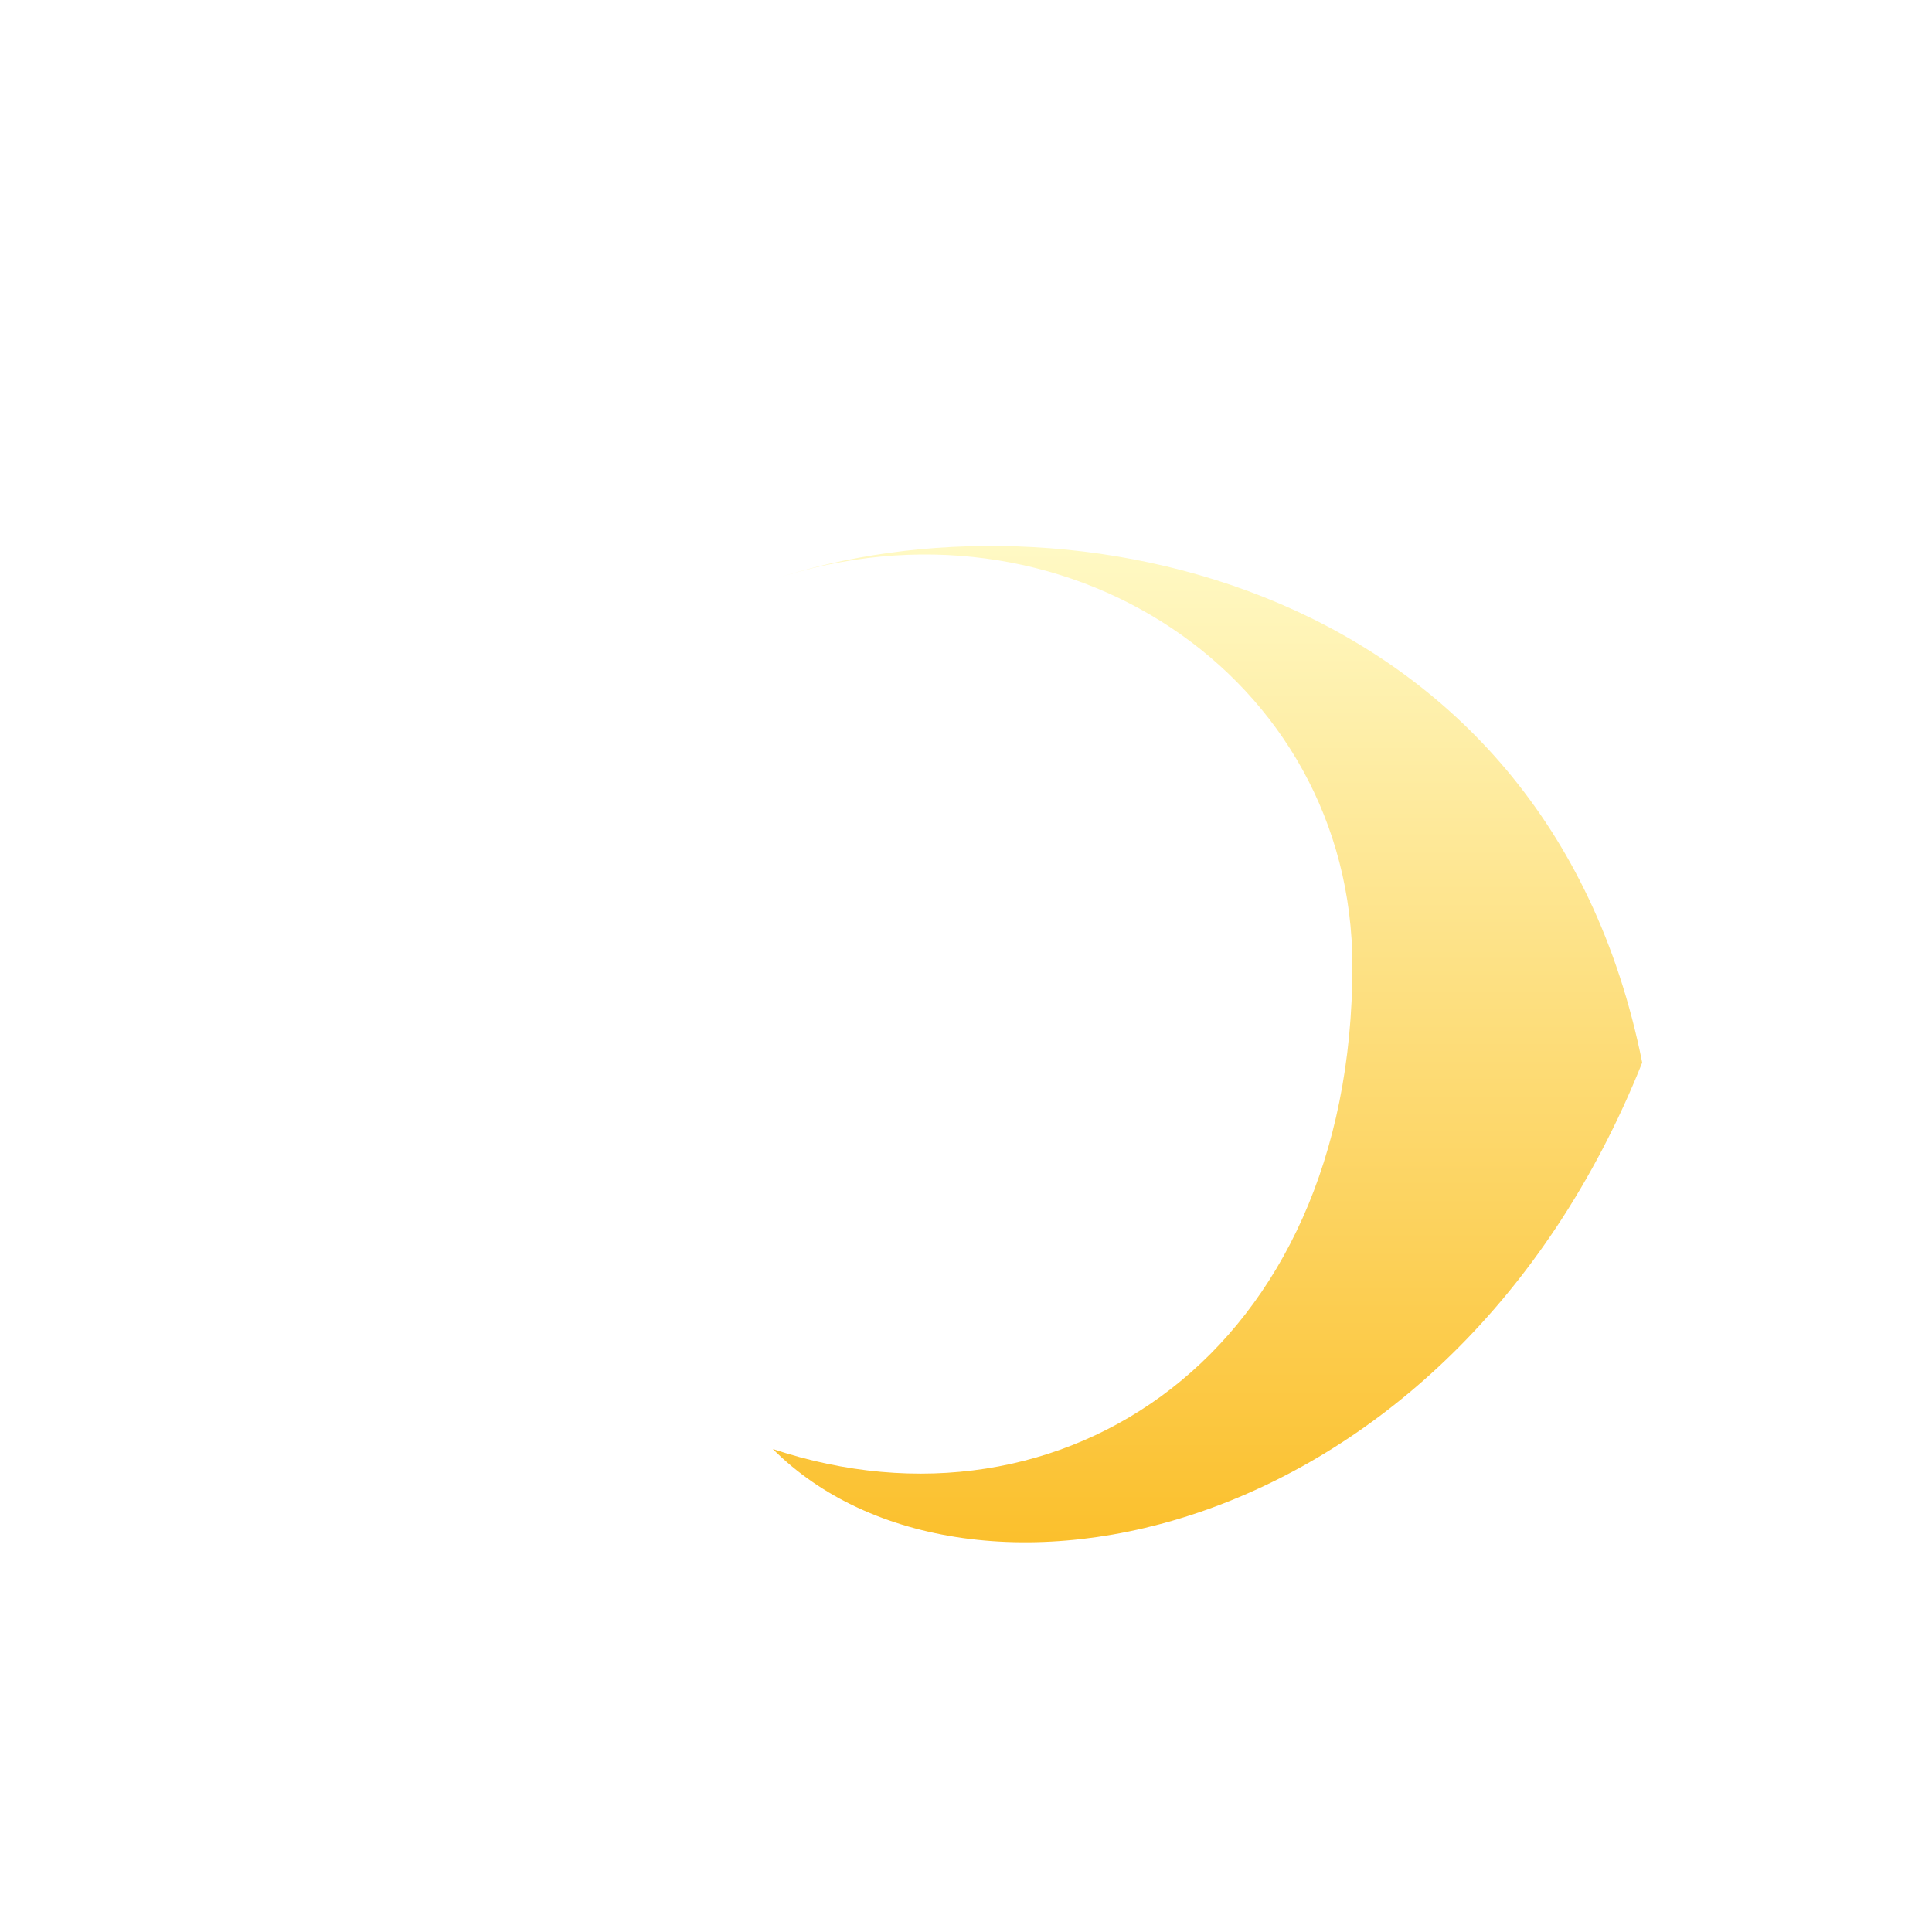
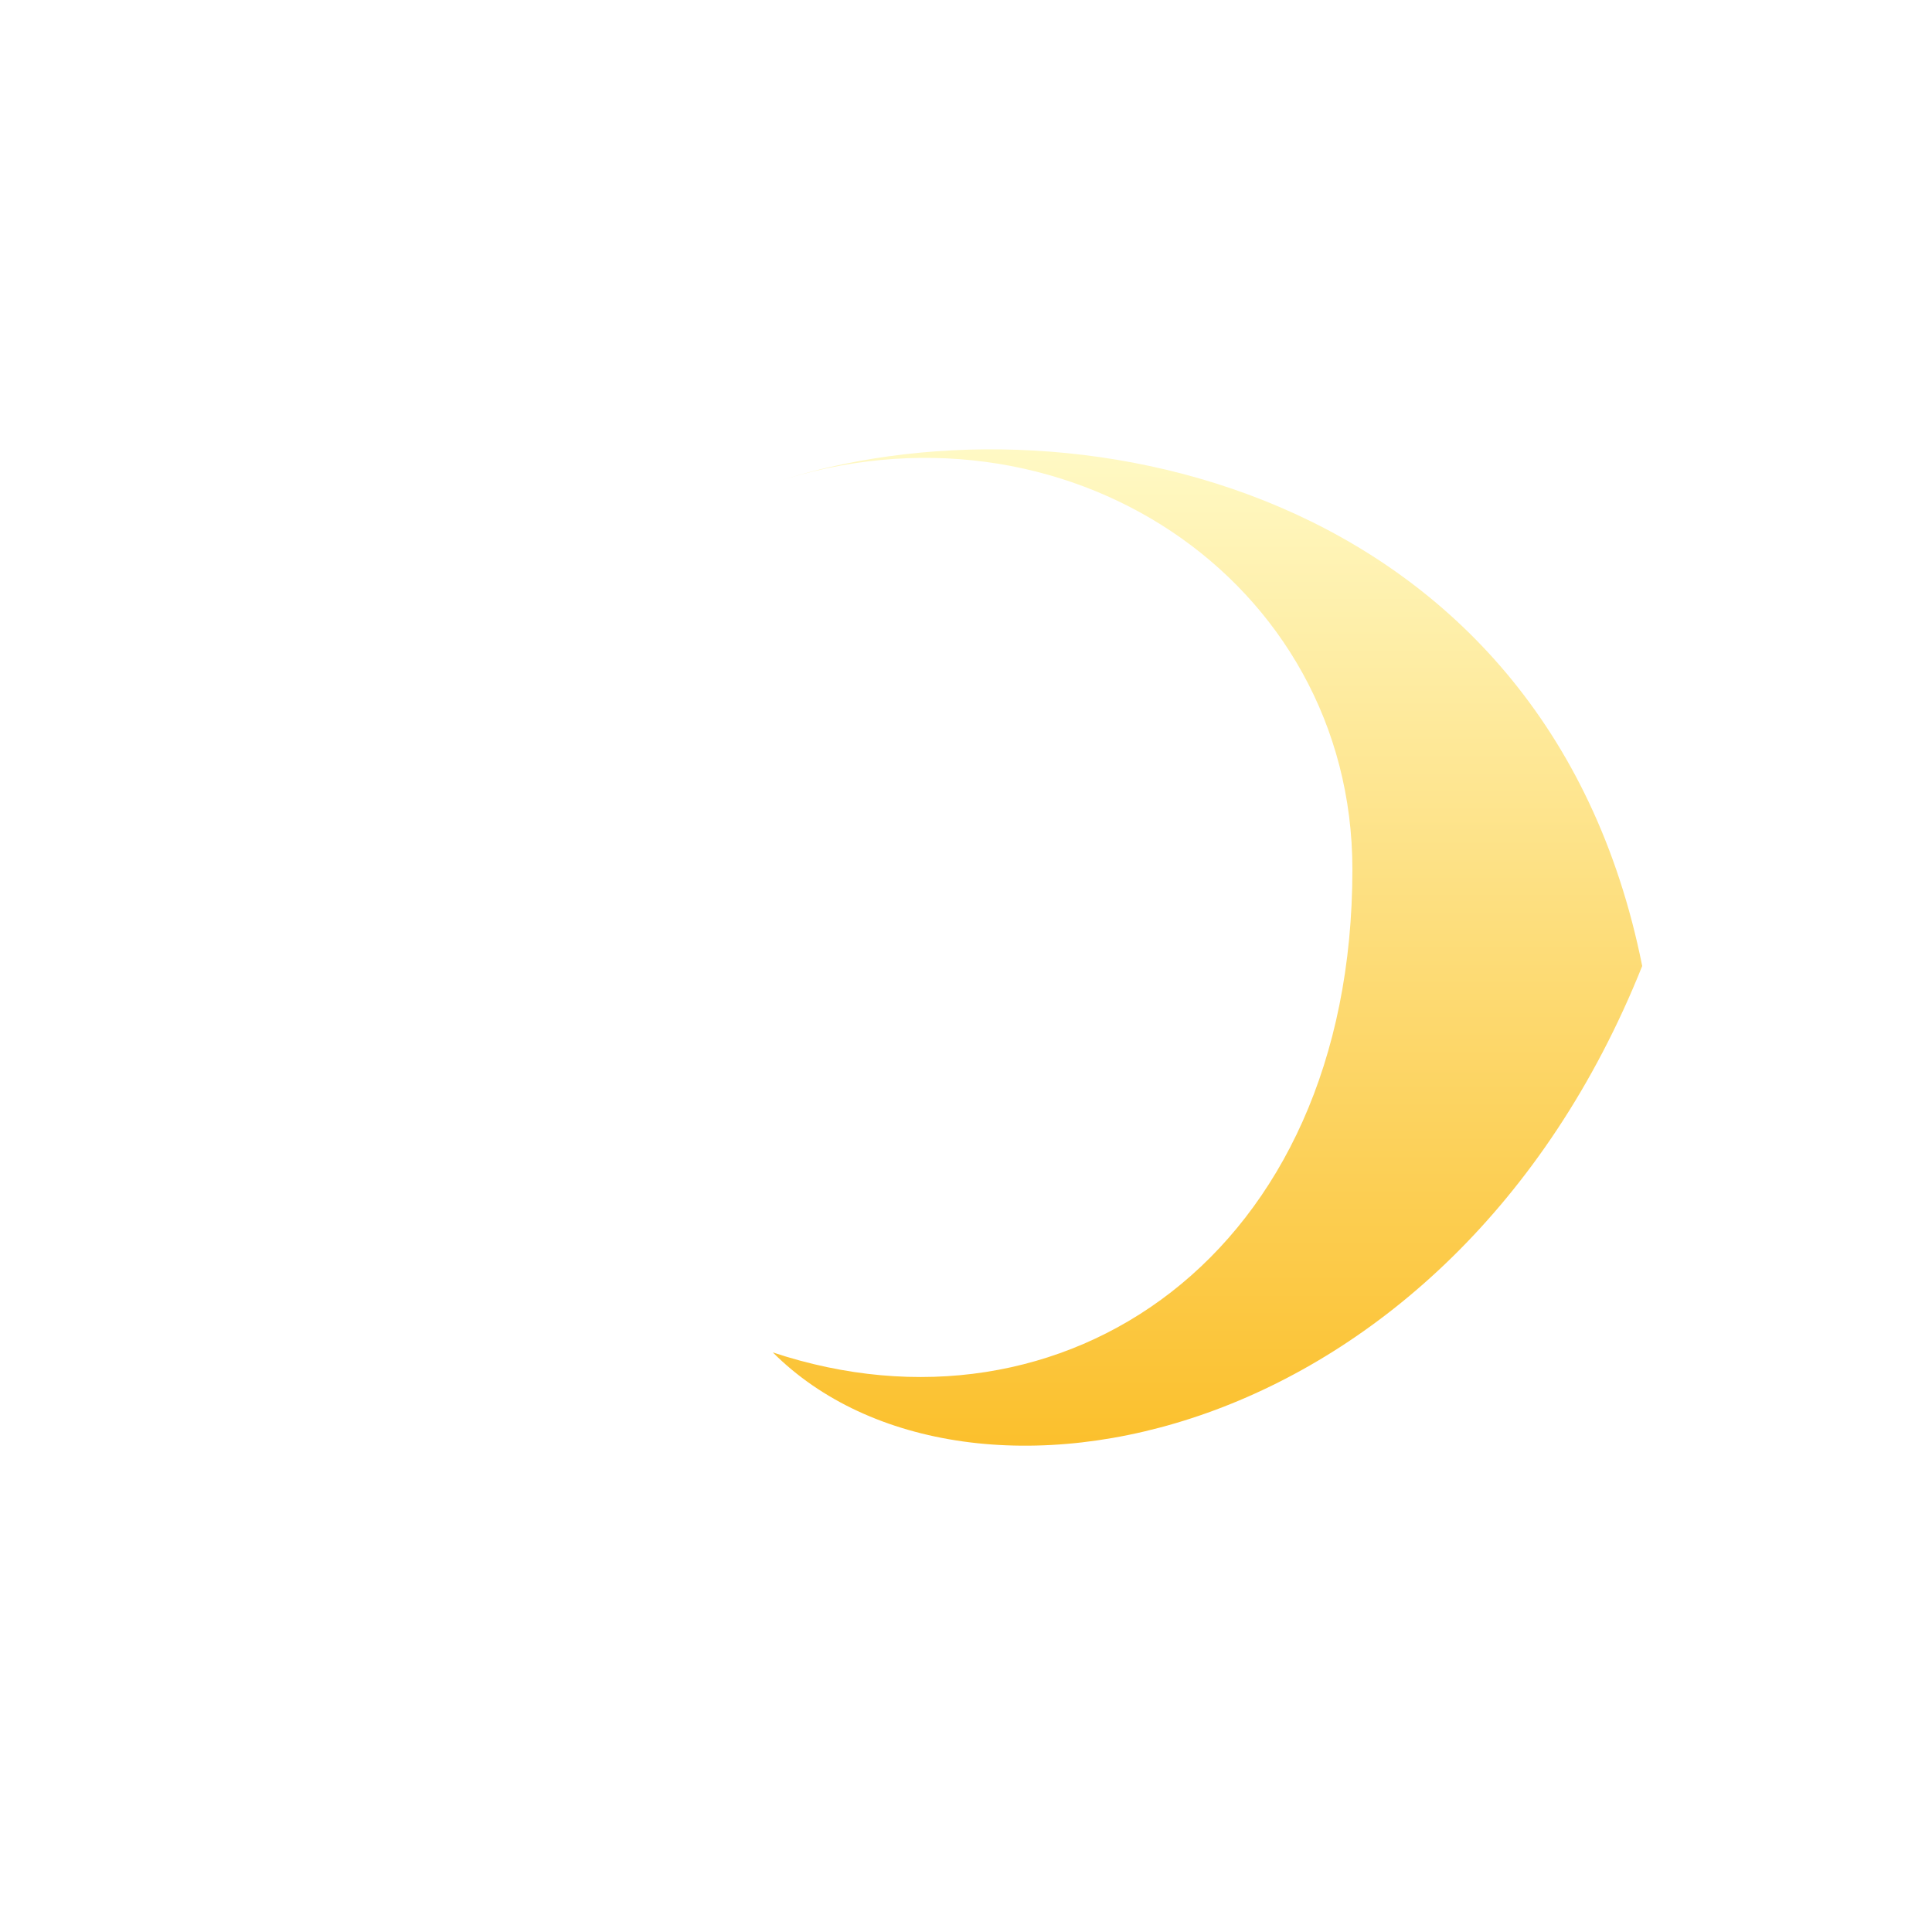
<svg xmlns="http://www.w3.org/2000/svg" viewBox="0 0 100 100">
  <defs>
    <linearGradient id="gMoon" x1="0" y1="0" x2="0" y2="1">
      <stop offset="0%" stop-color="#FFF9C4" />
      <stop offset="100%" stop-color="#FBC02D" />
    </linearGradient>
  </defs>
-   <path d="M70 50 C 70 70 55 80 40 75 C 50 85 75 80 85 55 C 80 30 55 25 40 30 C 55 25 70 35 70 50 Z" fill="url(#gMoon)" />
+   <g transform="translate(0, -5)">
+     <path d="M70 50 C 70 70 55 80 40 75 C 50 85 75 80 85 55 C 80 30 55 25 40 30 C 55 25 70 35 70 50 Z" fill="url(#gMoon)" />
+   </g>
</svg>
